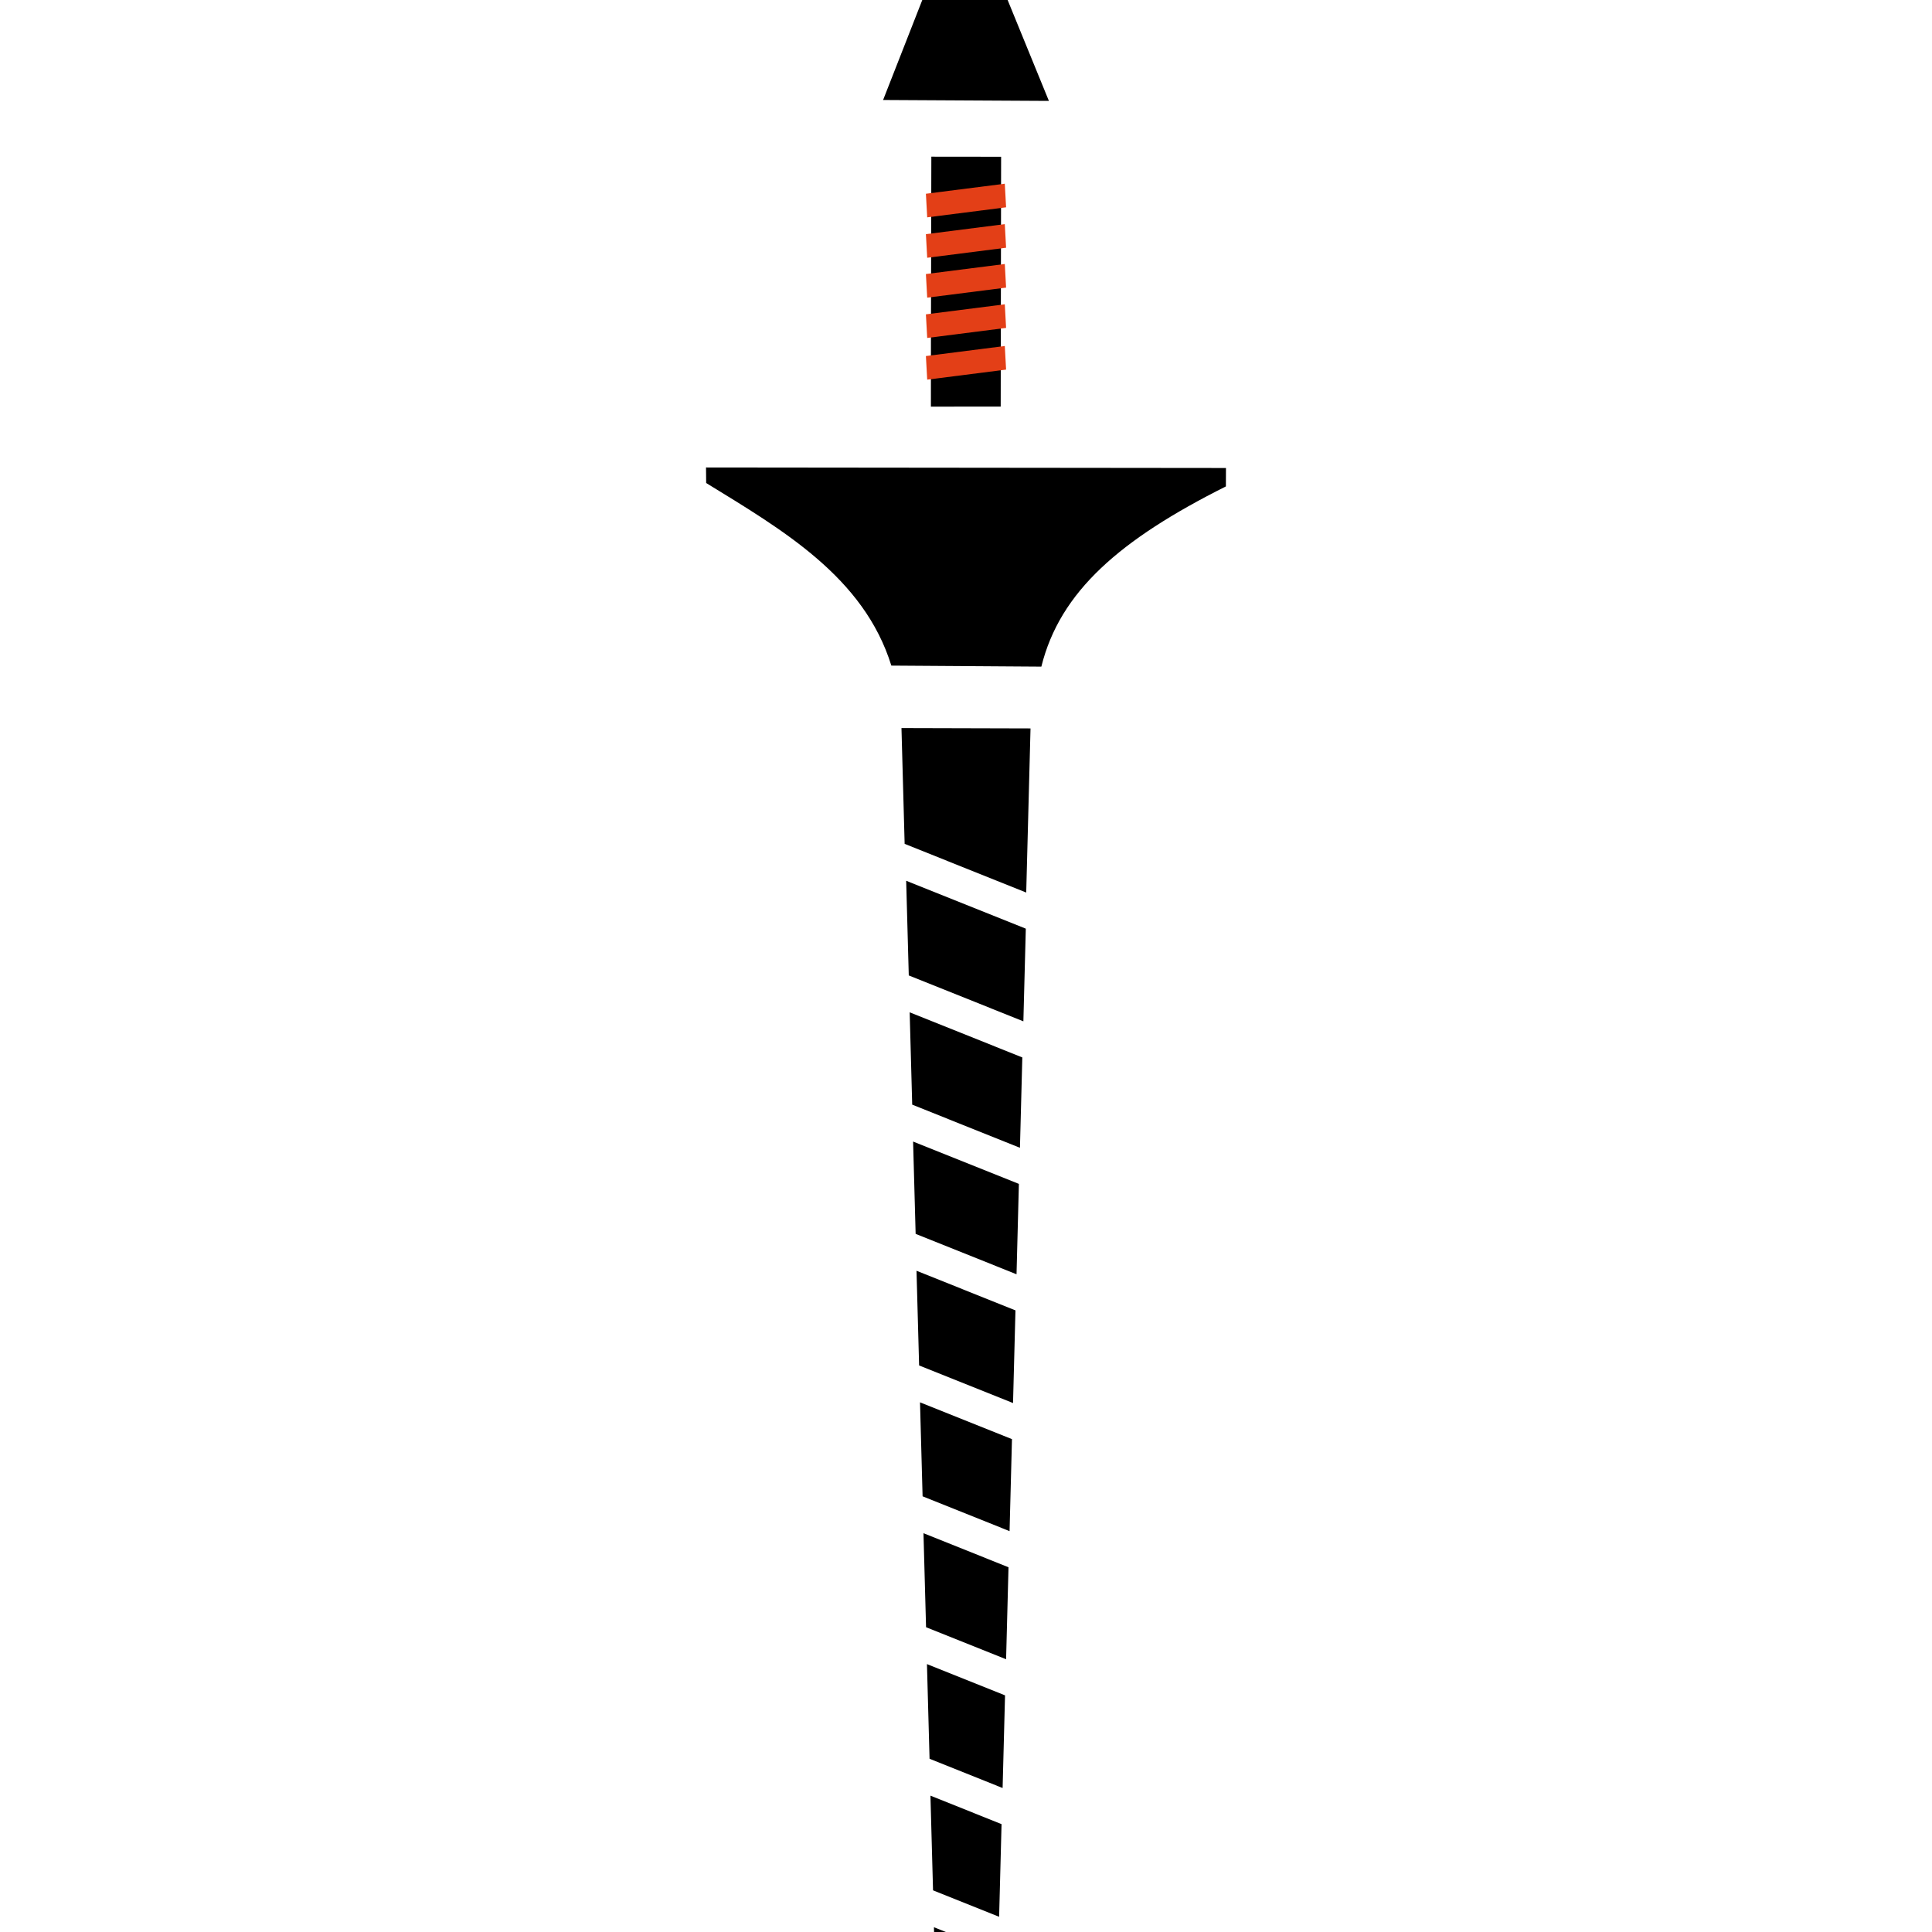
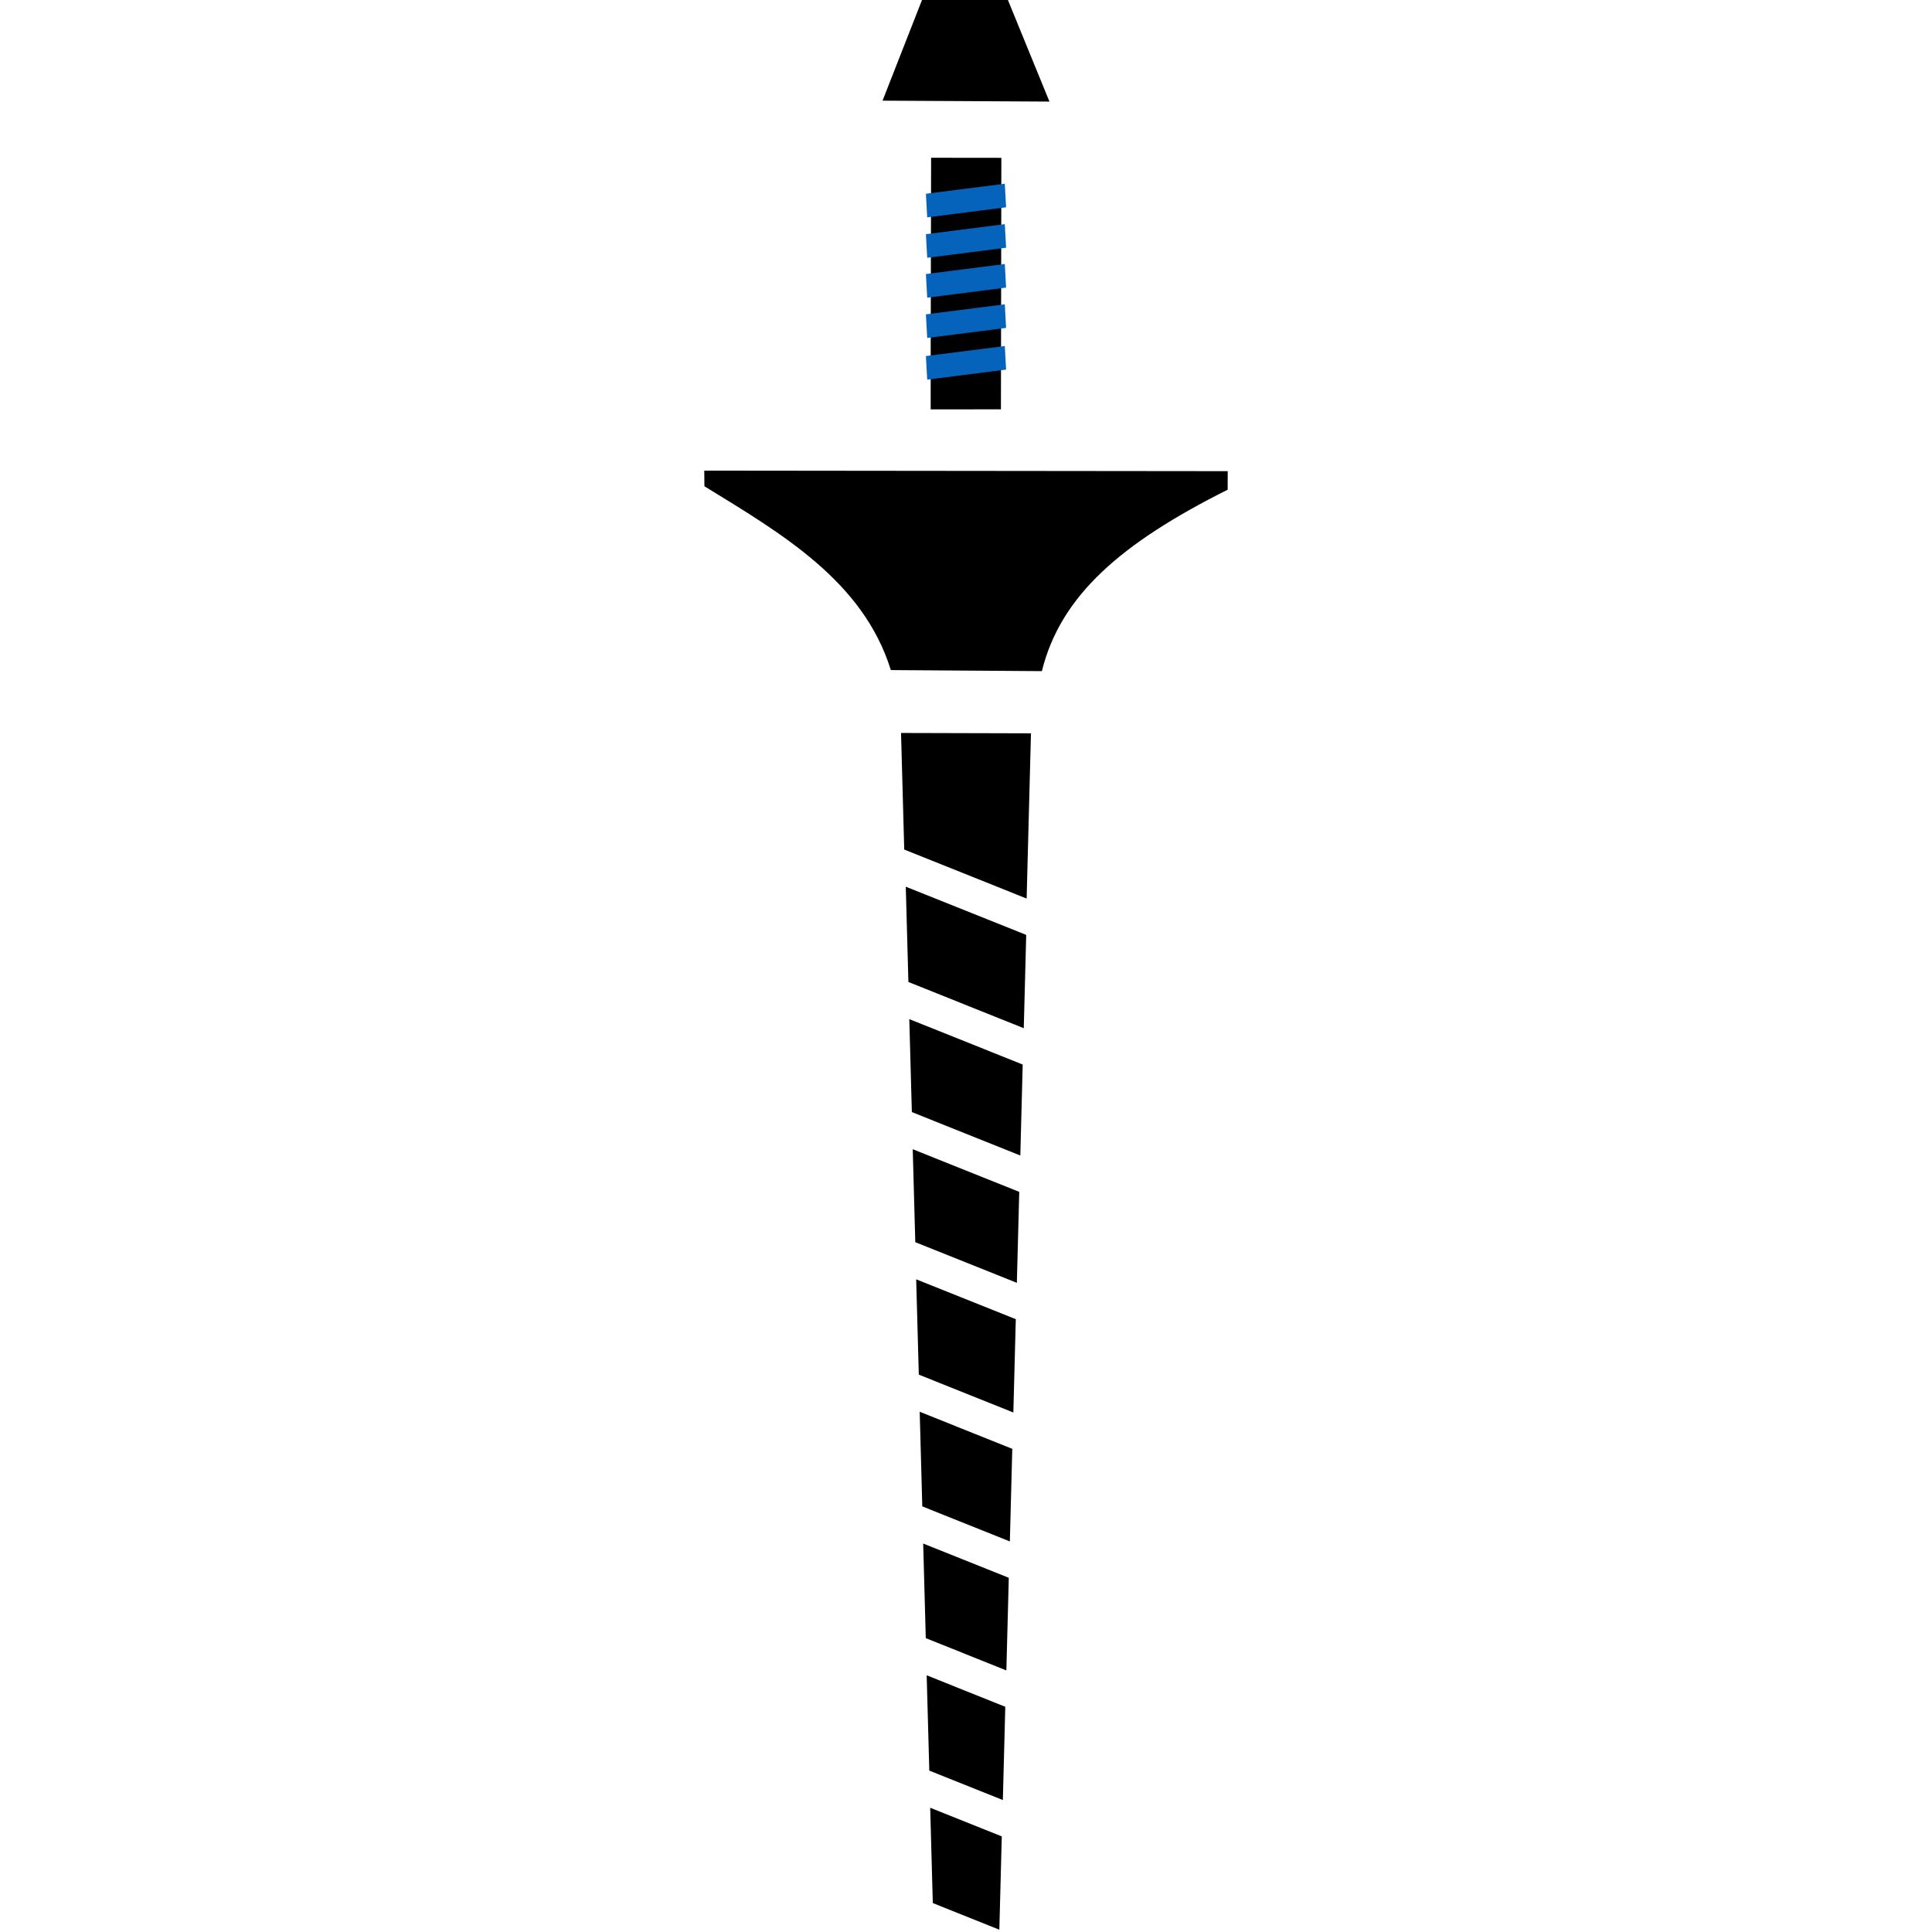
<svg xmlns="http://www.w3.org/2000/svg" width="200pt" height="200pt" viewBox="0 0 200 200" version="1.1" id="svg1">
  <defs id="defs1" />
-   <path id="path1" style="display:inline;fill:#000000;fill-opacity:1;fill-rule:evenodd;stroke:none;stroke-width:0.36" d="m 93.32,75.37 0.328,11.986 12.586,5.04 0.445,-16.99 z m 12.871,20.765 -12.384,-4.959 0.269,9.8 11.864,4.751 z m -0.361,13.329 -11.661,-4.67 0.262,9.558 11.154,4.467 z m -0.355,13.093 -10.952,-4.385 0.263,9.558 10.445,4.182 z m -0.355,13.093 -10.243,-4.101 0.269,9.8 9.723,3.894 z m -0.361,13.33 -9.52,-3.812 0.267,9.729 9.004,3.606 z m -0.359,13.261 -8.802,-3.524 0.267,9.731 8.286,3.318 z m -0.359,13.262 -8.083,-3.237 0.269,9.8 7.563,3.029 z m -0.361,13.33 -7.361,-2.947 0.269,9.8 6.841,2.739 z m -0.361,13.33 -6.638,-2.658 0.261,9.537 6.133,2.455 z m -0.354,13.072 -5.93,-2.375 0.269,9.8 5.41,2.167 z m -0.361,13.33 -5.208,-2.085 0.269,9.8 4.688,1.877 z m -0.361,13.33 -4.485,-1.796 0.269,9.8 3.965,1.588 z m -0.361,13.33 -3.764,-1.507 0.24,8.756 3.334,-0.005 z M 73.087,48.392 l 53.825,0.055 -0.008,1.907 c -10.963,5.497 -17.175,10.874 -19.103,18.655 L 92.271,68.903 C 89.424,59.729 81.004,54.854 73.102,50.001 c 0.004,-0.018 -0.002,-0.555 -0.015,-1.609 z m 23.325,-32.171 7.223,0.008 -0.043,25.861 -7.225,0.005 c -0.012,-0.07 0.004,-8.694 0.045,-25.874 z M 95.476,-0.002 104.31,8.58558e-4 108.581,10.446 91.418,10.351 c 0,0 1.353,-3.451 4.058,-10.353 z" />
-   <path id="shape5-2-6-3-2" style="display:inline;fill:#e33f17;fill-opacity:1;fill-rule:evenodd;stroke:none;stroke-width:0.167" d="m 95.984,34.985 -0.135,-2.443 8.167,-1.04 0.135,2.443 z m 0,-4.172 -0.135,-2.443 8.167,-1.04 0.135,2.443 z m -2e-5,-4.128 -0.135,-2.443 8.167,-1.04 0.135,2.443 z m 0,-4.184 -0.135,-2.443 8.167,-1.04 0.135,2.443 z m 2e-5,16.8 -0.135,-2.443 8.167,-1.04 0.135,2.443 z" />
+   <path id="path1" style="display:inline;fill:#000000;fill-opacity:1;fill-rule:evenodd;stroke:none;stroke-width:0.362" d="m 93.275,75.877 0.331,12.067 12.671,5.074 0.448,-17.105 z m 12.958,20.904 -12.467,-4.992 0.271,9.866 11.944,4.783 z m -0.364,13.419 -11.739,-4.701 0.264,9.623 11.229,4.497 z m -0.357,13.182 -11.026,-4.415 0.264,9.622 10.515,4.21 z m -0.357,13.181 -10.312,-4.128 0.271,9.866 9.788,3.92 z m -0.364,13.42 -9.584,-3.838 0.268,9.794 9.065,3.63 z m -0.362,13.35 -8.861,-3.548 0.268,9.796 8.342,3.34 z m -0.362,13.352 -8.137,-3.258 0.271,9.866 7.614,3.049 z m -0.363,13.42 -7.411,-2.967 0.271,9.866 6.887,2.758 z m -0.364,13.42 -6.683,-2.676 0.263,9.601 6.174,2.472 z m -0.357,13.16 -5.97,-2.391 0.271,9.866 5.446,2.181 z m -0.363,13.42 -5.243,-2.099 0.271,9.866 4.72,1.89 z m -0.364,13.42 -4.516,-1.808 0.271,9.866 3.992,1.599 z m -0.363,13.42 -3.789,-1.517 0.242,8.815 3.356,-0.005 z M 72.906,48.718 l 54.188,0.056 -0.008,1.92 c -11.037,5.534 -17.29,10.947 -19.232,18.781 L 92.219,69.366 C 89.353,60.131 80.876,55.223 72.921,50.338 72.925,50.32 72.92,49.78 72.906,48.718 Z m 23.482,-32.387 7.272,0.008 -0.044,26.035 -7.273,0.005 c -0.012,-0.07 0.004,-8.753 0.045,-26.048 z M 95.446,-0.002 104.339,8.7815205e-4 108.639,10.516 91.361,10.421 c 0,0 1.362,-3.474 4.085,-10.423 z" />
+   <path id="shape5-2-6-3-2" style="display:inline;fill:#0563bb;fill-opacity:1;fill-rule:evenodd;stroke:none;stroke-width:0.167" d="m 95.984,34.985 -0.135,-2.443 8.167,-1.04 0.135,2.443 z m 0,-4.172 -0.135,-2.443 8.167,-1.04 0.135,2.443 z m -2e-5,-4.128 -0.135,-2.443 8.167,-1.04 0.135,2.443 z m 0,-4.184 -0.135,-2.443 8.167,-1.04 0.135,2.443 z m 2e-5,16.8 -0.135,-2.443 8.167,-1.04 0.135,2.443 z" />
</svg>
